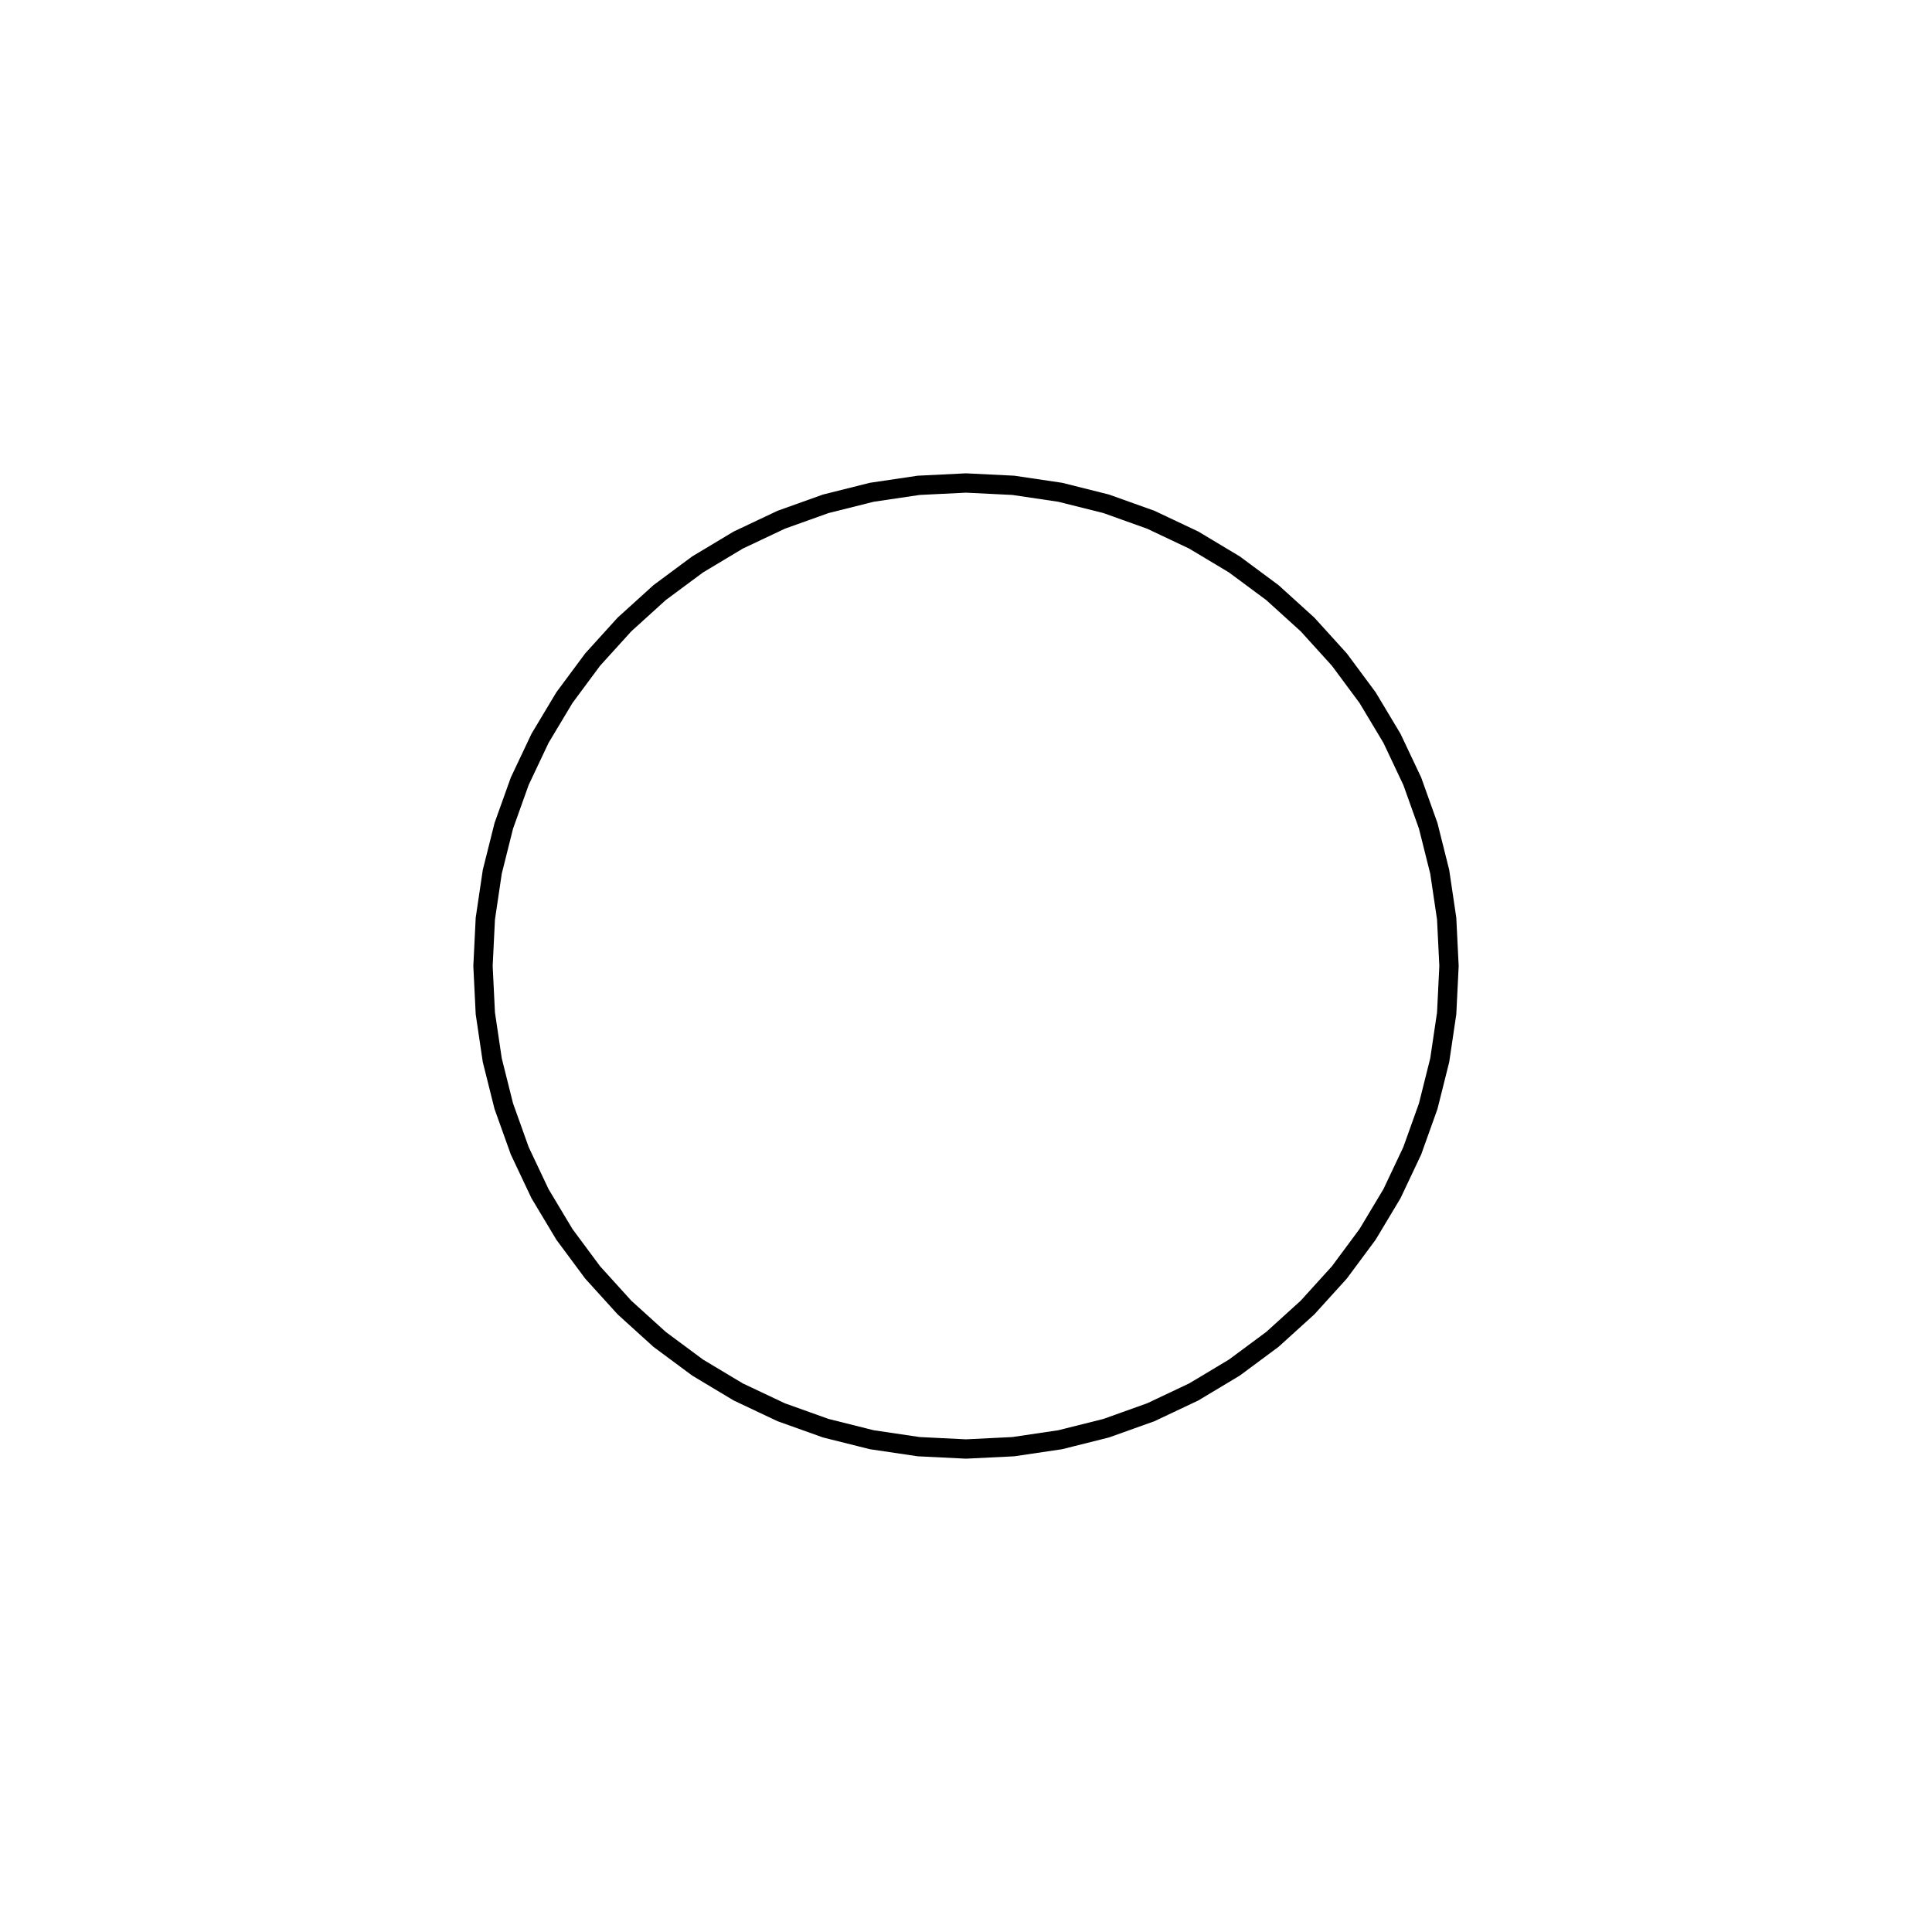
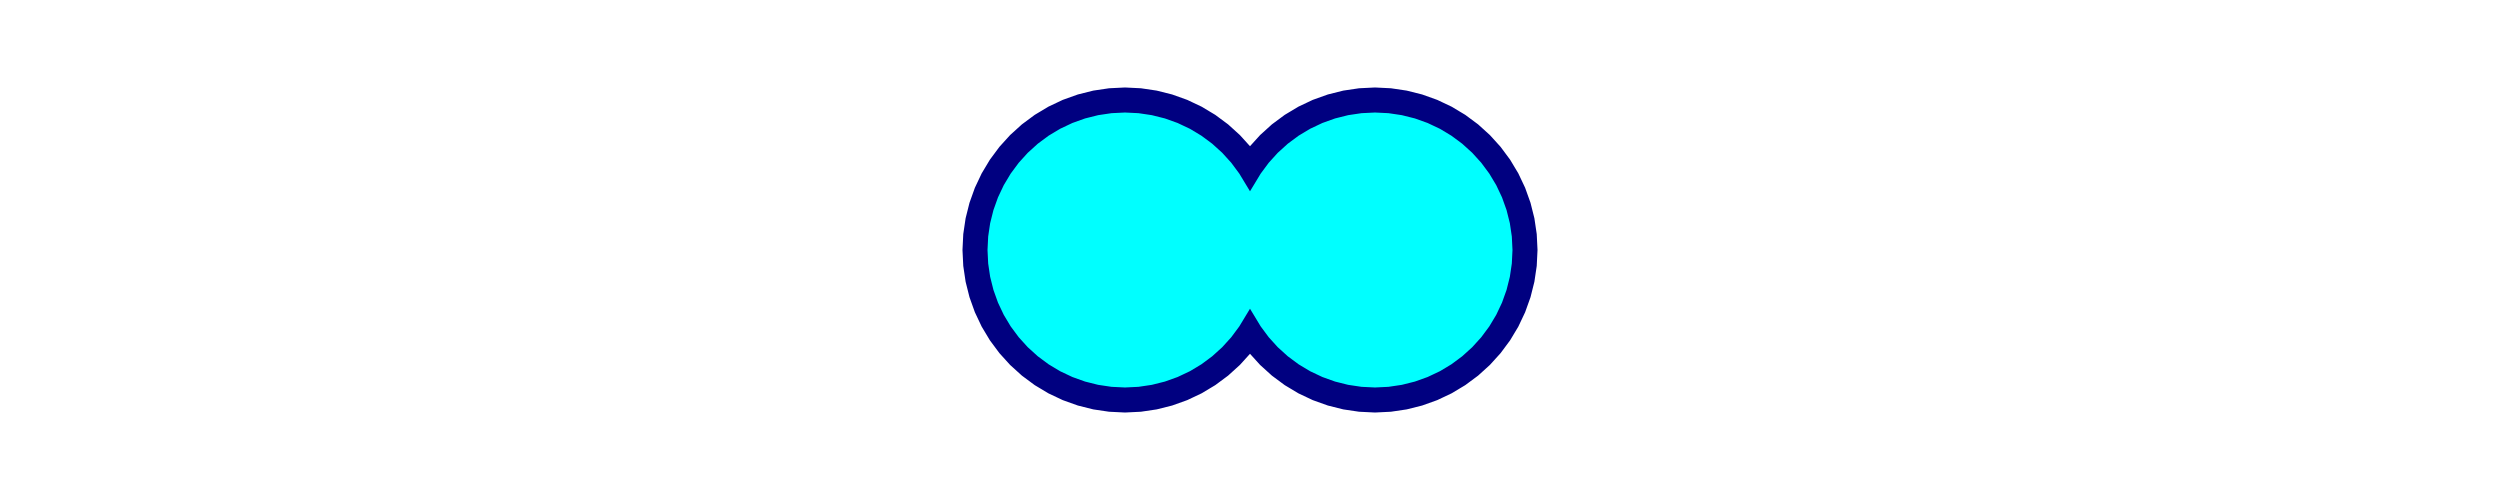
- <svg xmlns="http://www.w3.org/2000/svg" width="200" height="200">
-   <rect width="200" height="200" fill="white" />
-   <g fill="none" stroke="black" stroke-width="2">
-     <path d="M150.0,100.0L149.759,95.099L149.039,90.245L147.847,85.486L146.194,80.866L144.096,76.43L141.573,72.221L138.651,68.28L135.355,64.645L131.72,61.349L127.779,58.427L123.57,55.904L119.134,53.806L114.514,52.153L109.755,50.961L104.901,50.241L100.0,50.0L95.099,50.241L90.245,50.961L85.486,52.153L80.866,53.806L76.43,55.904L72.221,58.427L68.28,61.349L64.645,64.645L61.349,68.28L58.427,72.221L55.904,76.43L53.806,80.866L52.153,85.486L50.961,90.245L50.241,95.099L50.0,100.0L50.241,104.901L50.961,109.755L52.153,114.514L53.806,119.134L55.904,123.57L58.427,127.779L61.349,131.72L64.645,135.355L68.28,138.651L72.221,141.573L76.43,144.096L80.866,146.194L85.486,147.847L90.245,149.039L95.099,149.759L100.0,150.0L104.901,149.759L109.755,149.039L114.514,147.847L119.134,146.194L123.57,144.096L127.779,141.573L131.72,138.651L135.355,135.355L138.651,131.72L141.573,127.779L144.096,123.57L146.194,119.134L147.847,114.514L149.039,109.755L149.759,104.901L150.0,100.0Z" />
+ <svg xmlns="http://www.w3.org/2000/svg" width="500" height="100">
+   <rect width="500" height="100" fill="white" />
+   <g fill="aqua" stroke="navy" stroke-width="5">
+     <path d="M249.944,33.333L248.19,30.968L246.213,28.787L244.032,26.81L241.667,25.056L239.142,23.542L236.481,22.284L233.709,21.292L230.853,20.576L227.941,20.144L225.0,20.0L222.059,20.144L219.147,20.576L216.291,21.292L213.519,22.284L210.858,23.542L208.333,25.056L205.968,26.81L203.787,28.787L201.81,30.968L200.056,33.333L198.542,35.858L197.284,38.519L196.292,41.291L195.576,44.147L195.144,47.059L195.0,50.0L195.144,52.941L195.576,55.853L196.292,58.709L197.284,61.481L198.542,64.142L200.056,66.667L201.81,69.032L203.787,71.213L205.968,73.19L208.333,74.944L210.858,76.458L213.519,77.716L216.291,78.708L219.147,79.424L222.059,79.856L225.0,80.0L227.941,79.856L230.853,79.424L233.709,78.708L236.481,77.716L239.142,76.458L241.667,74.944L244.032,73.19L246.213,71.213L248.19,69.032L249.944,66.667L250.0,66.574L250.056,66.667L251.81,69.032L253.787,71.213L255.968,73.19L258.333,74.944L260.858,76.458L263.519,77.716L266.291,78.708L269.147,79.424L272.059,79.856L275.0,80.0L277.941,79.856L280.853,79.424L283.709,78.708L286.481,77.716L289.142,76.458L291.667,74.944L294.032,73.19L296.213,71.213L298.19,69.032L299.944,66.667L301.458,64.142L302.716,61.481L303.708,58.709L304.424,55.853L304.856,52.941L305.0,50.0L304.856,47.059L304.424,44.147L303.708,41.291L302.716,38.519L301.458,35.858L299.944,33.333L298.19,30.968L296.213,28.787L294.032,26.81L291.667,25.056L289.142,23.542L286.481,22.284L283.709,21.292L280.853,20.576L277.941,20.144L275.0,20.0L272.059,20.144L269.147,20.576L266.291,21.292L263.519,22.284L260.858,23.542L258.333,25.056L255.968,26.81L253.787,28.787L251.81,30.968L250.056,33.333L250.0,33.426L249.944,33.333Z" />
  </g>
</svg>
